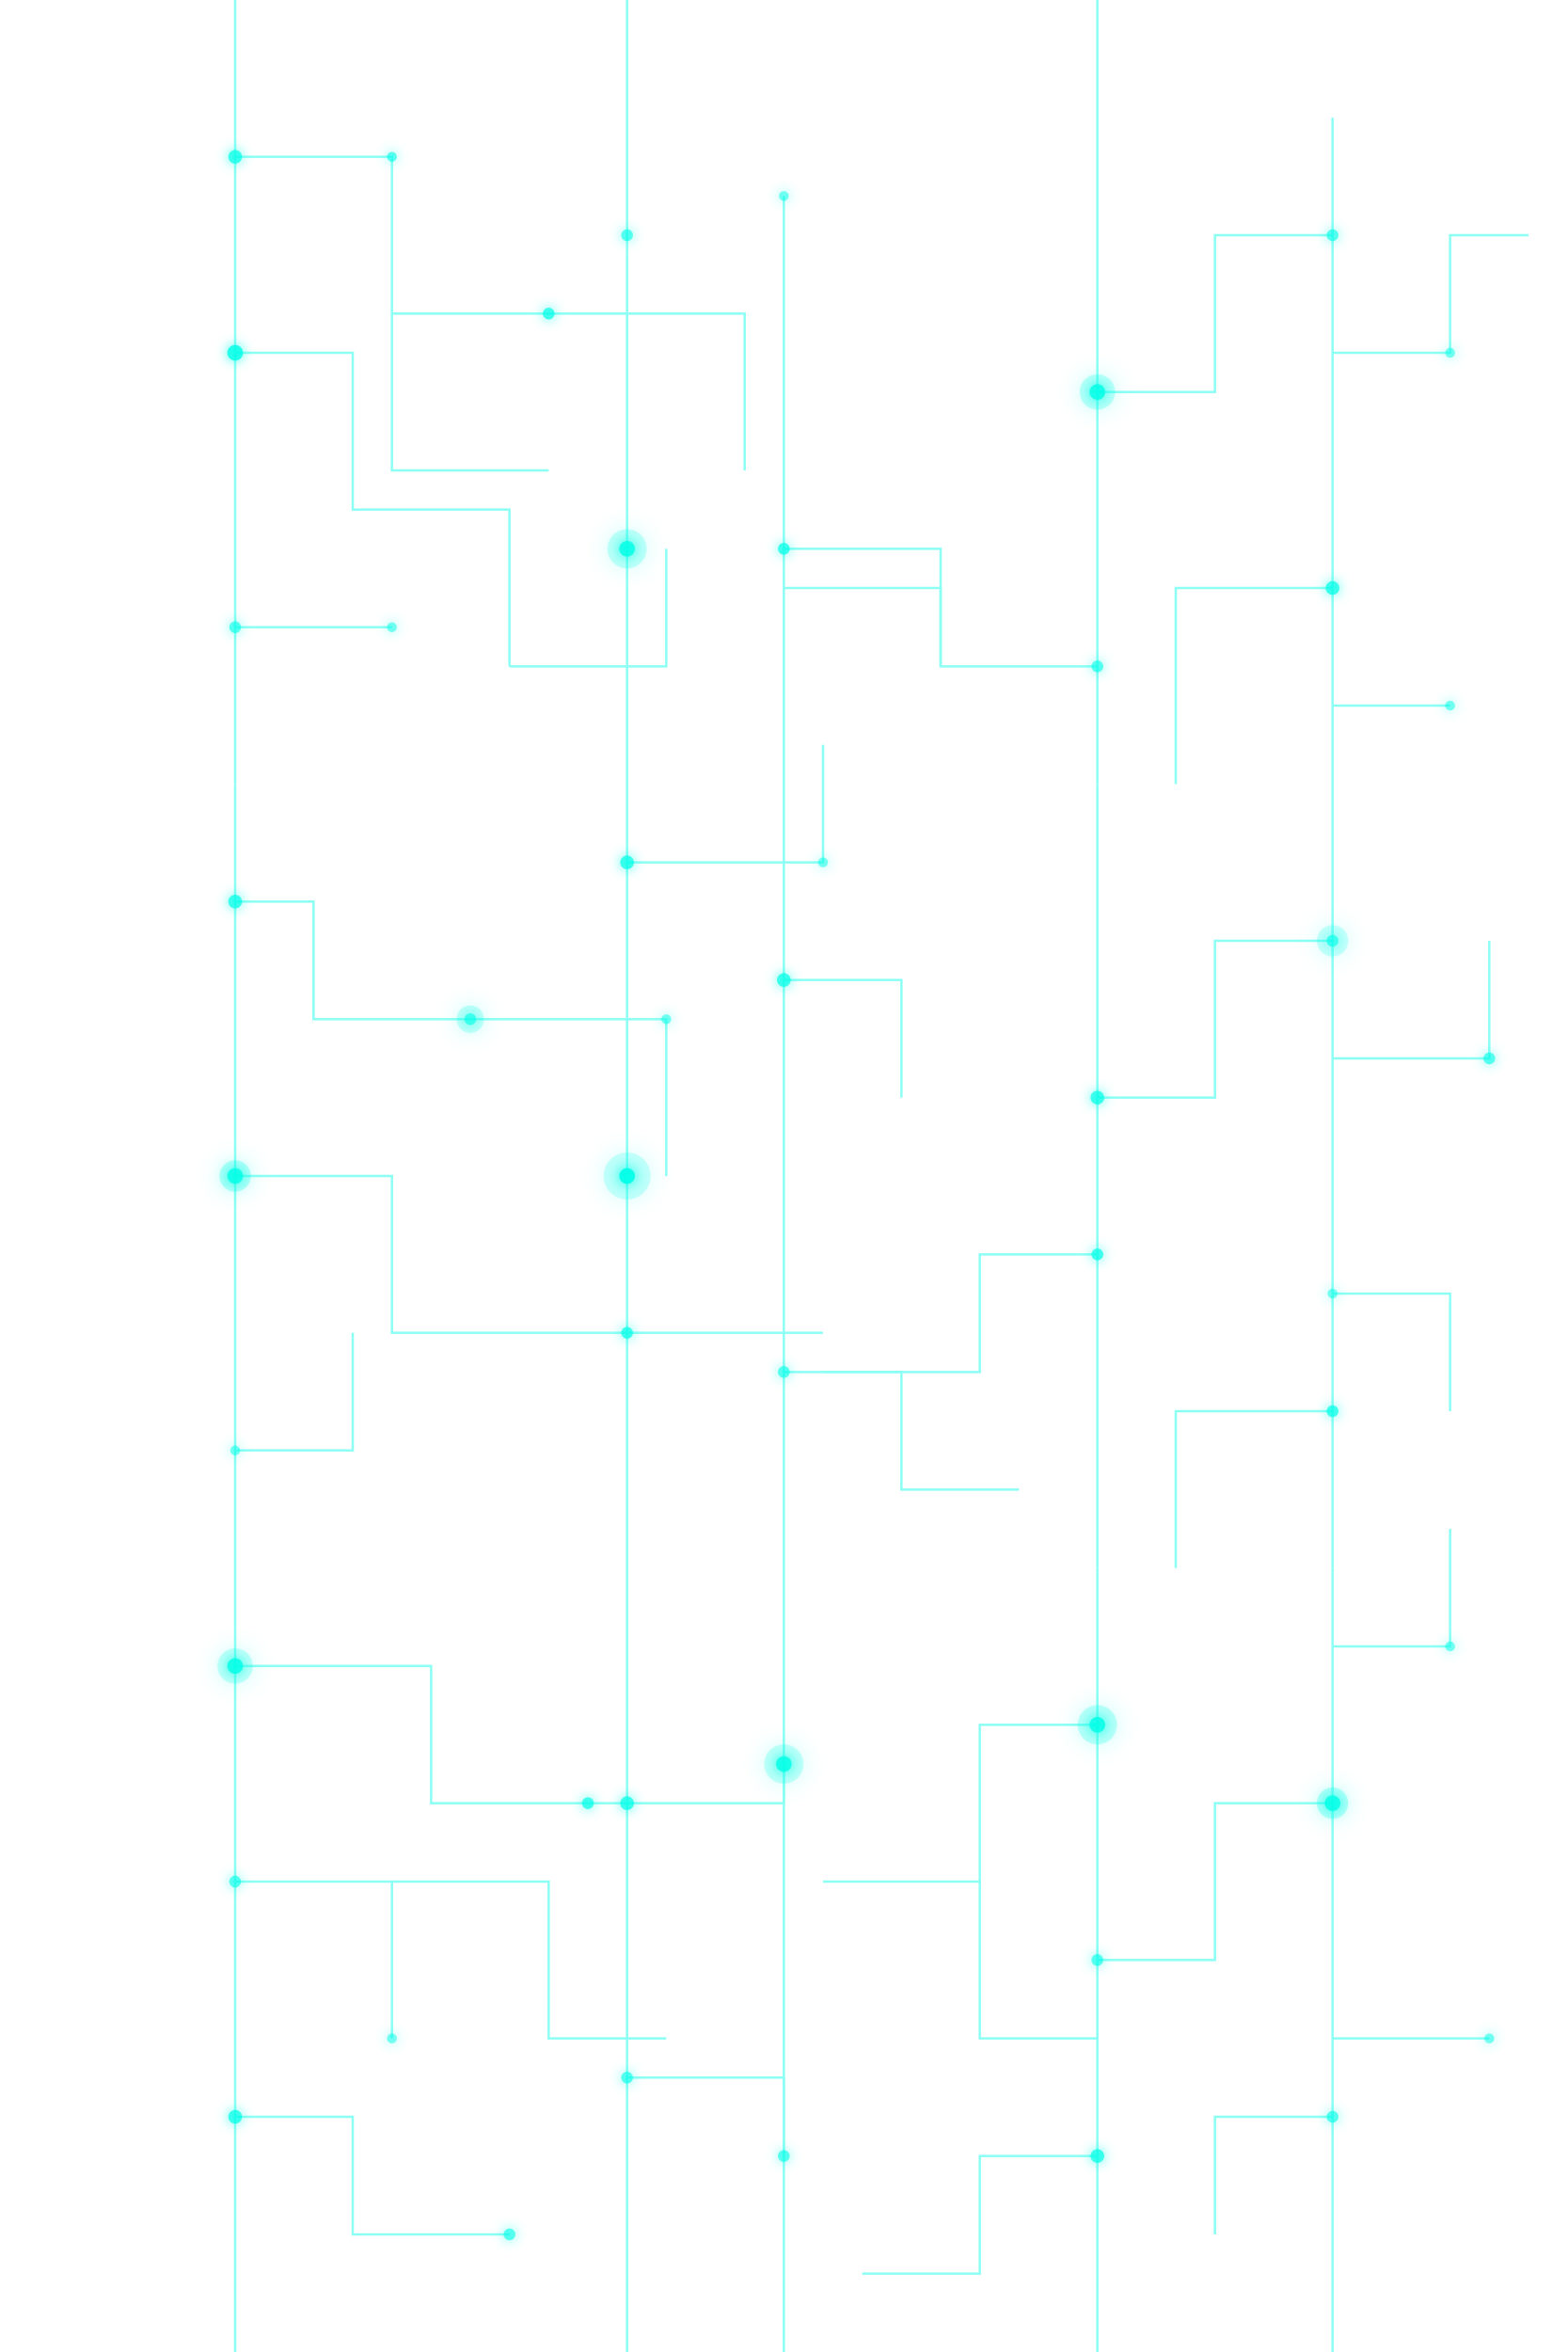
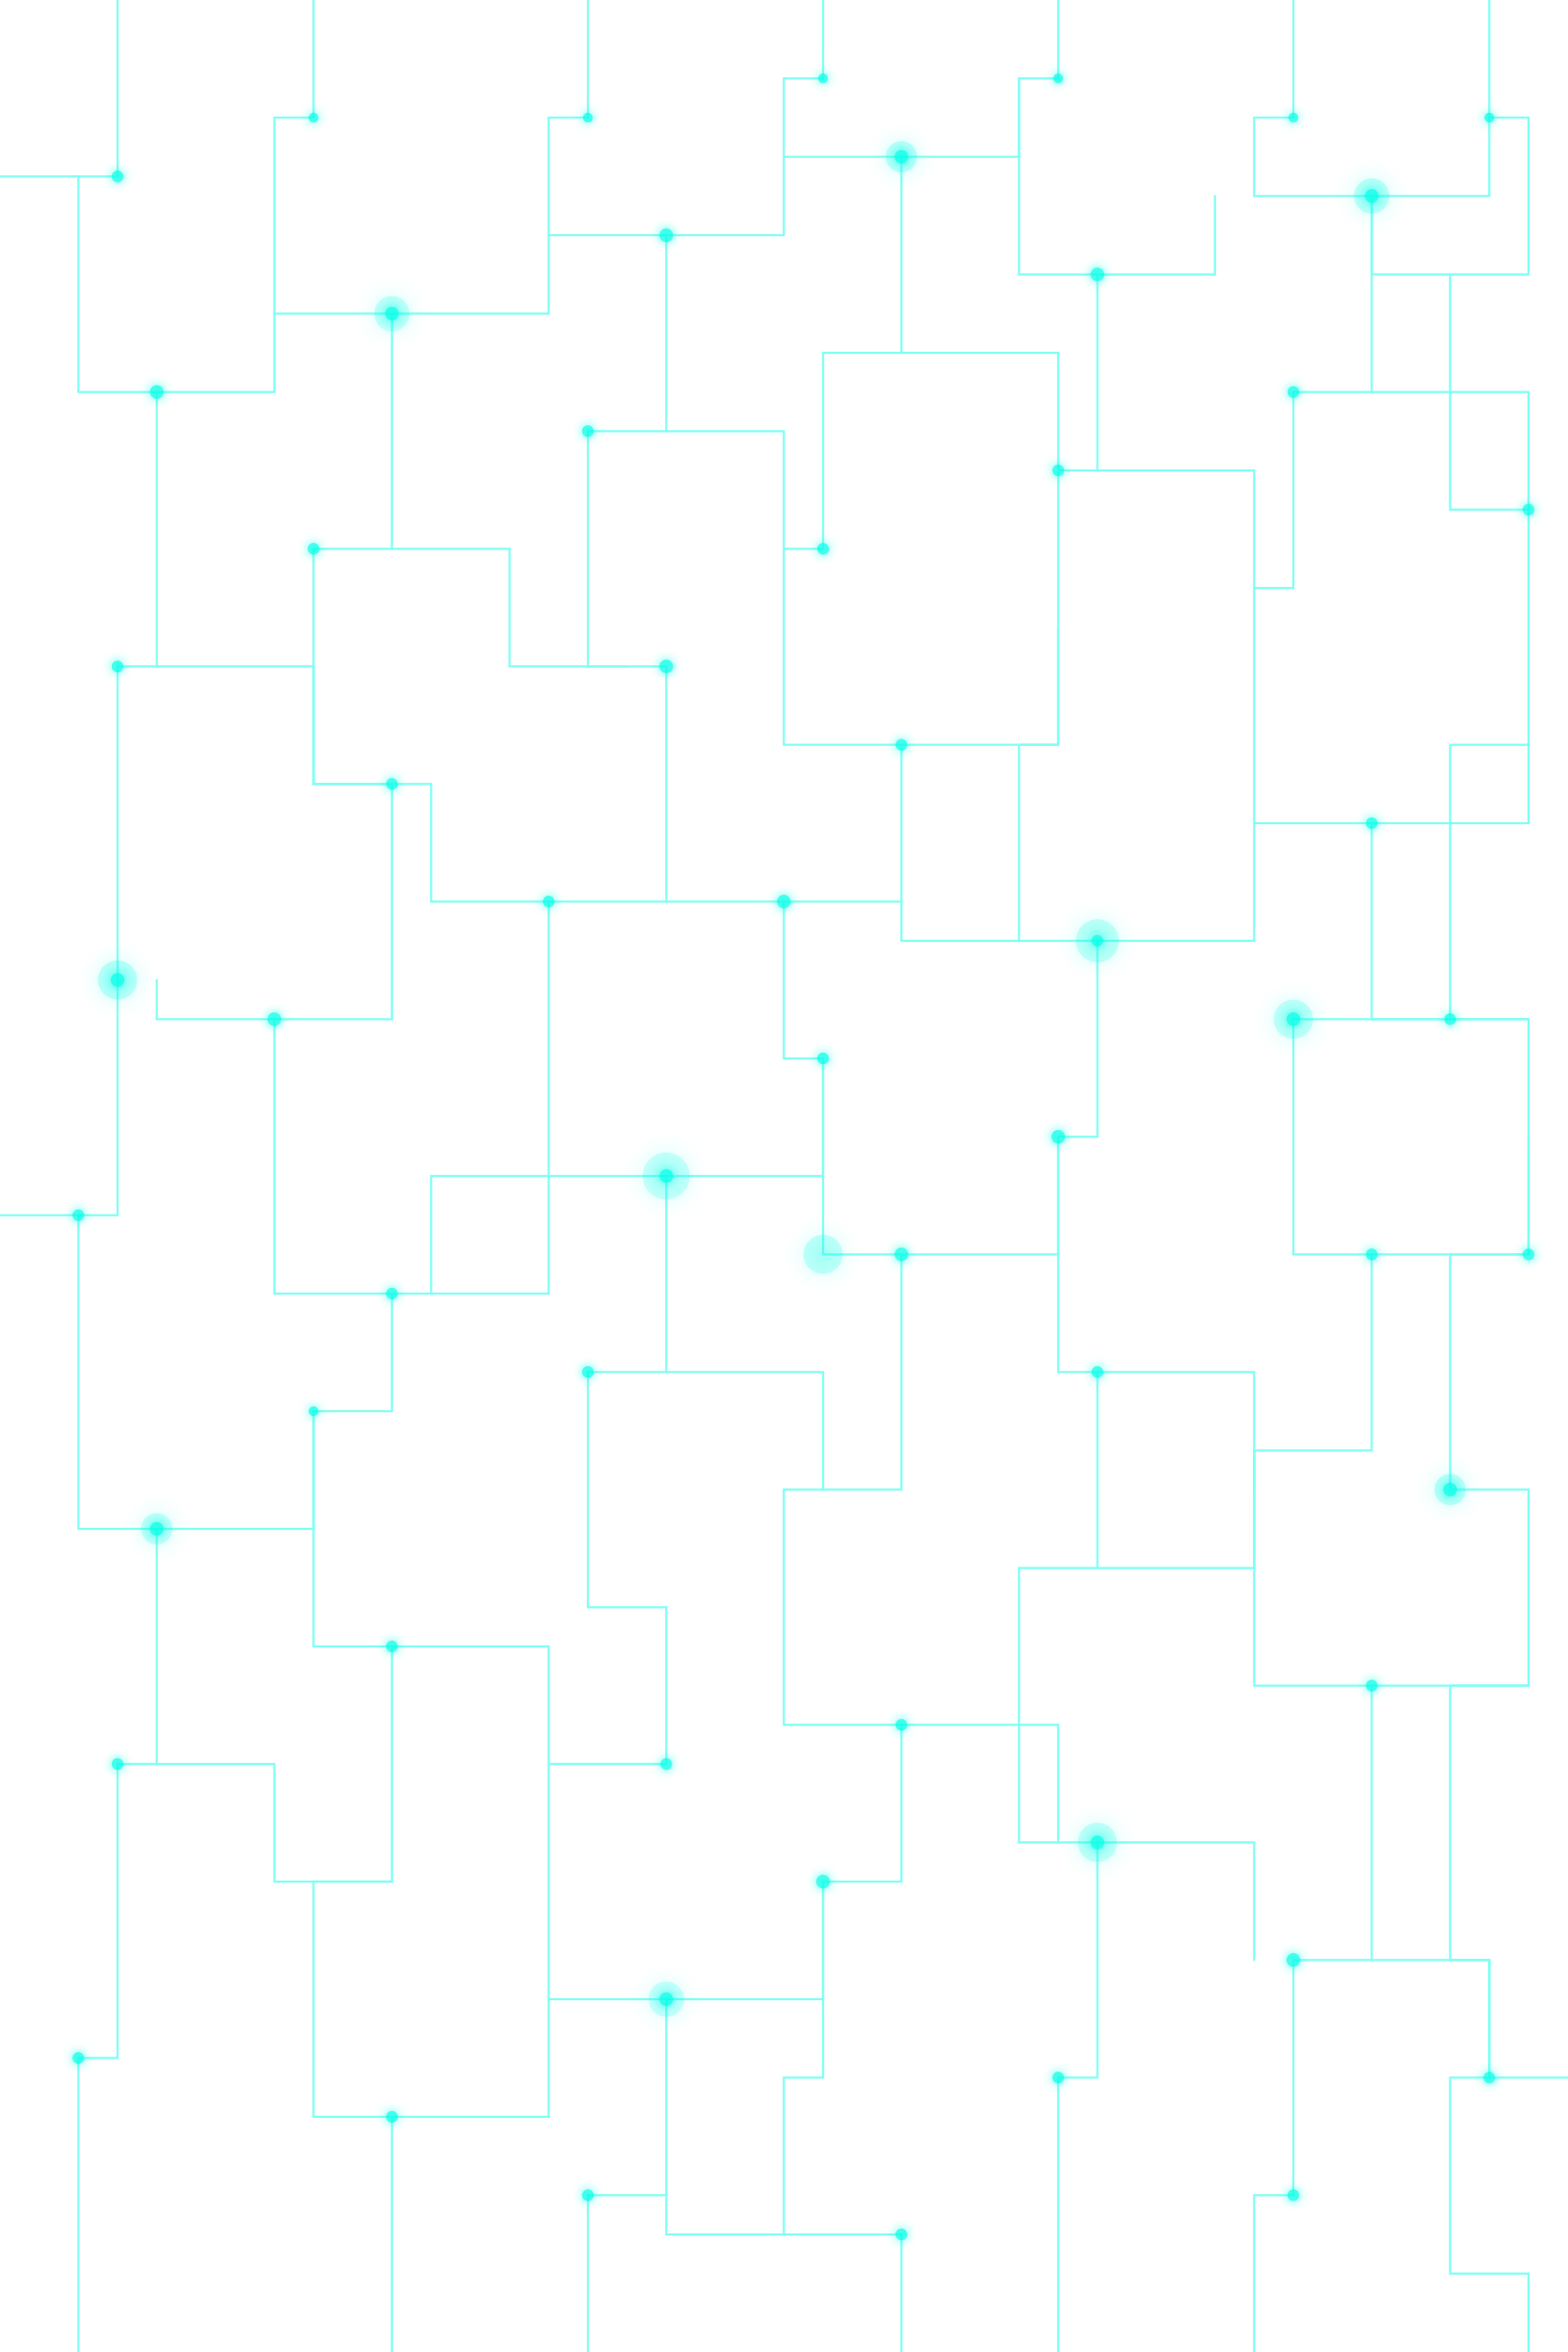
<svg xmlns="http://www.w3.org/2000/svg" viewBox="0 0 800 1200" width="800" height="1200">
  <defs>
-     <radialGradient id="glow" cx="50%" cy="50%" r="50%">
-       <stop offset="0%" stop-color="#00ffe7" stop-opacity="0.9" />
-       <stop offset="100%" stop-color="#00ffe7" stop-opacity="0" />
-     </radialGradient>
-     <filter id="nodeGlow">
-       <feGaussianBlur stdDeviation="3" result="blur" />
+     <filter id="g1">
+       <feGaussianBlur stdDeviation="2.5" result="b" />
      <feMerge>
-         <feMergeNode in="blur" />
+         <feMergeNode in="b" />
        <feMergeNode in="SourceGraphic" />
      </feMerge>
    </filter>
-     <filter id="softGlow">
-       <feGaussianBlur stdDeviation="6" result="blur" />
+     <filter id="g2">
+       <feGaussianBlur stdDeviation="5" result="b" />
      <feMerge>
-         <feMergeNode in="blur" />
+         <feMergeNode in="b" />
        <feMergeNode in="SourceGraphic" />
      </feMerge>
    </filter>
  </defs>
-   <g stroke="#00ffe7" fill="none" stroke-width="1.2" opacity="0.45">
-     <polyline points="120,0 120,180 120,400" />
-     <polyline points="120,400 120,600 120,850" />
-     <polyline points="120,850 120,1050 120,1200" />
-     <polyline points="120,80 200,80 200,160 280,160" />
-     <polyline points="120,180 180,180 180,260 260,260 260,340" />
-     <polyline points="120,320 200,320" />
-     <polyline points="120,460 160,460 160,520 240,520" />
-     <polyline points="120,600 200,600 200,680 320,680" />
-     <polyline points="120,740 180,740 180,680" />
-     <polyline points="120,850 220,850 220,920 300,920" />
-     <polyline points="120,960 200,960 200,1040" />
-     <polyline points="120,1080 180,1080 180,1140 260,1140" />
-     <polyline points="320,0 320,120 320,280" />
-     <polyline points="320,280 320,440 320,600" />
-     <polyline points="320,600 320,760 320,920" />
-     <polyline points="320,920 320,1060 320,1200" />
-     <polyline points="400,100 400,300 400,500" />
-     <polyline points="400,500 400,700 400,900" />
-     <polyline points="400,900 400,1100 400,1200" />
-     <polyline points="280,160 380,160 380,240" />
-     <polyline points="260,340 340,340 340,280" />
-     <polyline points="320,440 420,440 420,380" />
-     <polyline points="240,520 340,520 340,600" />
-     <polyline points="320,680 420,680" />
-     <polyline points="300,920 400,920 400,900" />
-     <polyline points="320,1060 400,1060 400,1100" />
-     <polyline points="560,0 560,200 560,400" />
-     <polyline points="560,400 560,600 560,800" />
-     <polyline points="560,800 560,1000 560,1200" />
-     <polyline points="680,60 680,240 680,420" />
-     <polyline points="680,420 680,600 680,800" />
-     <polyline points="680,800 680,1000 680,1200" />
-     <polyline points="680,120 620,120 620,200 560,200" />
-     <polyline points="680,300 600,300 600,400" />
-     <polyline points="560,340 480,340 480,280 400,280" />
-     <polyline points="680,480 620,480 620,560 560,560" />
-     <polyline points="560,640 500,640 500,700 420,700" />
-     <polyline points="680,720 600,720 600,800" />
-     <polyline points="560,880 500,880 500,960 420,960" />
-     <polyline points="680,920 620,920 620,1000 560,1000" />
-     <polyline points="560,1100 500,1100 500,1160 440,1160" />
-     <polyline points="680,1080 620,1080 620,1140" />
-     <polyline points="680,180 740,180 740,120 780,120" />
-     <polyline points="680,360 740,360" />
-     <polyline points="680,540 760,540 760,480" />
-     <polyline points="680,660 740,660 740,720" />
-     <polyline points="680,840 740,840 740,780" />
-     <polyline points="680,1040 760,1040" />
-     <polyline points="200,160 200,240 280,240" />
-     <polyline points="400,300 480,300 480,340" />
-     <polyline points="400,500 460,500 460,560" />
-     <polyline points="400,700 460,700 460,760 520,760" />
-     <polyline points="200,960 280,960 280,1040 340,1040" />
-     <polyline points="500,960 500,1040 560,1040" />
+   <g stroke="#00ffe7" fill="none" stroke-width="1.1" stroke-linecap="round" opacity="0.5">
+     <polyline points="60,0 60,90 40,90 40,200 80,200 80,340 60,340 60,500" />
+     <polyline points="60,500 60,620 40,620 40,780 80,780 80,900 60,900 60,1050 40,1050 40,1200" />
+     <polyline points="40,90 0,90" />
+     <polyline points="80,200 140,200 140,160" />
+     <polyline points="80,340 160,340 160,400 220,400" />
+     <polyline points="40,620 0,620" />
+     <polyline points="80,780 160,780 160,720" />
+     <polyline points="60,900 140,900 140,960 200,960" />
+     <polyline points="160,0 160,60 140,60 140,160 200,160 200,280 160,280 160,400" />
+     <polyline points="160,400 200,400 200,520 140,520 140,660 200,660 200,720 160,720 160,840" />
+     <polyline points="160,840 200,840 200,960 160,960 160,1080 200,1080 200,1200" />
+     <polyline points="200,160 280,160 280,120" />
+     <polyline points="200,280 260,280 260,340 320,340" />
+     <polyline points="140,520 80,520 80,500" />
+     <polyline points="200,660 280,660 280,600" />
+     <polyline points="200,840 280,840 280,900 340,900" />
+     <polyline points="200,1080 280,1080 280,1020" />
+     <polyline points="300,0 300,60 280,60 280,120 340,120 340,220 300,220 300,340" />
+     <polyline points="300,340 340,340 340,460 280,460 280,600 340,600 340,700 300,700 300,820" />
+     <polyline points="300,820 340,820 340,900 280,900 280,1020 340,1020 340,1120 300,1120 300,1200" />
+     <polyline points="340,120 400,120 400,80" />
+     <polyline points="340,220 400,220 400,280" />
+     <polyline points="340,460 400,460" />
+     <polyline points="340,600 420,600 420,540" />
+     <polyline points="280,460 220,460 220,400" />
+     <polyline points="340,700 420,700 420,760" />
+     <polyline points="340,1020 420,1020 420,960" />
+     <polyline points="280,600 220,600 220,660" />
+     <polyline points="420,0 420,40 400,40 400,80 460,80 460,180 420,180 420,280" />
+     <polyline points="420,280 400,280 400,380 460,380 460,460 400,460 400,540 420,540 420,640" />
+     <polyline points="420,640 460,640 460,760 400,760 400,880 460,880 460,960 420,960 420,1060" />
+     <polyline points="420,1060 400,1060 400,1140 460,1140 460,1200" />
+     <polyline points="460,80 520,80 520,40" />
+     <polyline points="460,180 540,180 540,240" />
+     <polyline points="460,380 540,380 540,320" />
+     <polyline points="460,640 540,640 540,580" />
+     <polyline points="460,880 540,880 540,940" />
+     <polyline points="400,1140 340,1140 340,1120" />
+     <polyline points="540,0 540,40 520,40 520,140 560,140 560,240 540,240 540,380" />
+     <polyline points="540,380 520,380 520,480 560,480 560,580 540,580 540,700" />
+     <polyline points="540,700 560,700 560,800 520,800 520,940 560,940 560,1060 540,1060 540,1200" />
+     <polyline points="560,140 620,140 620,100" />
+     <polyline points="560,240 640,240 640,300" />
+     <polyline points="560,480 640,480 640,420" />
+     <polyline points="520,480 460,480 460,460" />
+     <polyline points="560,700 640,700 640,760" />
+     <polyline points="560,800 640,800 640,740" />
+     <polyline points="560,940 640,940 640,1000" />
+     <polyline points="660,0 660,60 640,60 640,100 700,100 700,200 660,200 660,300" />
+     <polyline points="660,300 640,300 640,420 700,420 700,520 660,520 660,640" />
+     <polyline points="660,640 700,640 700,740 640,740 640,860 700,860 700,1000 660,1000 660,1120" />
+     <polyline points="660,1120 640,1120 640,1200" />
+     <polyline points="700,100 760,100 760,60" />
+     <polyline points="700,200 780,200 780,260" />
+     <polyline points="700,420 780,420 780,380" />
+     <polyline points="700,520 780,520" />
+     <polyline points="700,640 780,640 780,580" />
+     <polyline points="700,860 780,860" />
+     <polyline points="700,1000 760,1000 760,1060 800,1060" />
+     <polyline points="760,0 760,60 780,60 780,140 740,140 740,260 780,260 780,380" />
+     <polyline points="780,380 740,380 740,520 780,520 780,640 740,640 740,760" />
+     <polyline points="740,760 780,760 780,860 740,860 740,1000 760,1000 760,1060" />
+     <polyline points="760,1060 740,1060 740,1160 780,1160 780,1200" />
+     <polyline points="740,140 700,140 700,100" />
+     <polyline points="740,520 700,520" />
  </g>
-   <g fill="#00ffe7" filter="url(#nodeGlow)">
-     <circle cx="120" cy="80" r="3.5" opacity="0.7" />
-     <circle cx="120" cy="180" r="4" opacity="0.8" />
-     <circle cx="200" cy="80" r="2.5" opacity="0.6" />
-     <circle cx="280" cy="160" r="3" opacity="0.7" />
-     <circle cx="120" cy="320" r="3" opacity="0.6" />
-     <circle cx="200" cy="320" r="2.5" opacity="0.5" />
-     <circle cx="120" cy="460" r="3.5" opacity="0.7" />
-     <circle cx="240" cy="520" r="3" opacity="0.6" />
-     <circle cx="120" cy="600" r="4" opacity="0.8" />
-     <circle cx="320" cy="680" r="3" opacity="0.7" />
-     <circle cx="120" cy="740" r="2.5" opacity="0.5" />
-     <circle cx="120" cy="850" r="4" opacity="0.8" />
-     <circle cx="300" cy="920" r="3" opacity="0.7" />
-     <circle cx="120" cy="960" r="3" opacity="0.6" />
-     <circle cx="200" cy="1040" r="2.5" opacity="0.5" />
-     <circle cx="120" cy="1080" r="3.5" opacity="0.7" />
-     <circle cx="260" cy="1140" r="3" opacity="0.6" />
-     <circle cx="320" cy="120" r="3" opacity="0.6" />
-     <circle cx="320" cy="280" r="4" opacity="0.8" />
-     <circle cx="320" cy="440" r="3.5" opacity="0.7" />
-     <circle cx="320" cy="600" r="4" opacity="0.9" />
-     <circle cx="320" cy="920" r="3.5" opacity="0.7" />
-     <circle cx="320" cy="1060" r="3" opacity="0.6" />
-     <circle cx="400" cy="100" r="2.5" opacity="0.5" />
-     <circle cx="400" cy="280" r="3" opacity="0.7" />
-     <circle cx="400" cy="500" r="3.5" opacity="0.7" />
-     <circle cx="400" cy="700" r="3" opacity="0.6" />
-     <circle cx="400" cy="900" r="4" opacity="0.8" />
-     <circle cx="400" cy="1100" r="3" opacity="0.6" />
-     <circle cx="420" cy="440" r="2.5" opacity="0.5" />
-     <circle cx="340" cy="520" r="2.5" opacity="0.5" />
-     <circle cx="560" cy="200" r="4" opacity="0.8" />
-     <circle cx="560" cy="340" r="3" opacity="0.6" />
-     <circle cx="560" cy="560" r="3.5" opacity="0.7" />
-     <circle cx="560" cy="640" r="3" opacity="0.7" />
-     <circle cx="560" cy="880" r="4" opacity="0.8" />
-     <circle cx="560" cy="1000" r="3" opacity="0.6" />
-     <circle cx="560" cy="1100" r="3.5" opacity="0.7" />
-     <circle cx="680" cy="120" r="3" opacity="0.6" />
-     <circle cx="680" cy="300" r="3.5" opacity="0.7" />
-     <circle cx="680" cy="480" r="3" opacity="0.6" />
-     <circle cx="680" cy="660" r="2.5" opacity="0.5" />
-     <circle cx="680" cy="720" r="3" opacity="0.7" />
-     <circle cx="680" cy="920" r="4" opacity="0.8" />
-     <circle cx="680" cy="1080" r="3" opacity="0.6" />
-     <circle cx="740" cy="180" r="2.5" opacity="0.5" />
-     <circle cx="740" cy="360" r="2.5" opacity="0.5" />
-     <circle cx="760" cy="540" r="3" opacity="0.6" />
-     <circle cx="740" cy="840" r="2.5" opacity="0.5" />
-     <circle cx="760" cy="1040" r="2.5" opacity="0.5" />
+   <g fill="#00ffe7" filter="url(#g1)" opacity="0.75">
+     <circle cx="60" cy="90" r="3" />
+     <circle cx="80" cy="200" r="3.5" />
+     <circle cx="60" cy="340" r="3" />
+     <circle cx="60" cy="500" r="3.5" />
+     <circle cx="40" cy="620" r="3" />
+     <circle cx="80" cy="780" r="3.5" />
+     <circle cx="60" cy="900" r="3" />
+     <circle cx="40" cy="1050" r="3" />
+     <circle cx="160" cy="60" r="2.5" />
+     <circle cx="200" cy="160" r="3.5" />
+     <circle cx="160" cy="280" r="3" />
+     <circle cx="200" cy="400" r="3" />
+     <circle cx="140" cy="520" r="3.5" />
+     <circle cx="200" cy="660" r="3" />
+     <circle cx="160" cy="720" r="2.5" />
+     <circle cx="200" cy="840" r="3" />
+     <circle cx="200" cy="1080" r="3" />
+     <circle cx="300" cy="60" r="2.5" />
+     <circle cx="340" cy="120" r="3.5" />
+     <circle cx="300" cy="220" r="3" />
+     <circle cx="340" cy="340" r="3.5" />
+     <circle cx="280" cy="460" r="3" />
+     <circle cx="340" cy="600" r="3.5" />
+     <circle cx="300" cy="700" r="3" />
+     <circle cx="340" cy="900" r="3" />
+     <circle cx="340" cy="1020" r="3.5" />
+     <circle cx="300" cy="1120" r="3" />
+     <circle cx="420" cy="40" r="2.5" />
+     <circle cx="460" cy="80" r="3.5" />
+     <circle cx="420" cy="280" r="3" />
+     <circle cx="460" cy="380" r="3" />
+     <circle cx="400" cy="460" r="3.5" />
+     <circle cx="420" cy="540" r="3" />
+     <circle cx="460" cy="640" r="3.5" />
+     <circle cx="460" cy="880" r="3" />
+     <circle cx="420" cy="960" r="3.5" />
+     <circle cx="460" cy="1140" r="3" />
+     <circle cx="540" cy="40" r="2.5" />
+     <circle cx="560" cy="140" r="3.5" />
+     <circle cx="540" cy="240" r="3" />
+     <circle cx="560" cy="480" r="3" />
+     <circle cx="540" cy="580" r="3.5" />
+     <circle cx="560" cy="700" r="3" />
+     <circle cx="560" cy="940" r="3.5" />
+     <circle cx="540" cy="1060" r="3" />
+     <circle cx="660" cy="60" r="2.5" />
+     <circle cx="700" cy="100" r="3.5" />
+     <circle cx="660" cy="200" r="3" />
+     <circle cx="700" cy="420" r="3" />
+     <circle cx="660" cy="520" r="3.5" />
+     <circle cx="700" cy="640" r="3" />
+     <circle cx="700" cy="860" r="3" />
+     <circle cx="660" cy="1000" r="3.5" />
+     <circle cx="660" cy="1120" r="3" />
+     <circle cx="760" cy="60" r="2.5" />
+     <circle cx="780" cy="260" r="3" />
+     <circle cx="740" cy="520" r="3" />
+     <circle cx="780" cy="640" r="3" />
+     <circle cx="740" cy="760" r="3.5" />
+     <circle cx="760" cy="1060" r="3" />
  </g>
-   <g filter="url(#softGlow)">
-     <circle cx="120" cy="600" r="8" fill="#00ffe7" opacity="0.25" />
-     <circle cx="320" cy="280" r="10" fill="#00ffe7" opacity="0.2" />
-     <circle cx="560" cy="200" r="9" fill="#00ffe7" opacity="0.22" />
-     <circle cx="400" cy="900" r="10" fill="#00ffe7" opacity="0.2" />
-     <circle cx="680" cy="920" r="8" fill="#00ffe7" opacity="0.25" />
-     <circle cx="320" cy="600" r="12" fill="#00ffe7" opacity="0.18" />
-     <circle cx="120" cy="850" r="9" fill="#00ffe7" opacity="0.2" />
-     <circle cx="560" cy="880" r="10" fill="#00ffe7" opacity="0.22" />
-     <circle cx="240" cy="520" r="7" fill="#00ffe7" opacity="0.2" />
-     <circle cx="680" cy="480" r="8" fill="#00ffe7" opacity="0.18" />
+   <g filter="url(#g2)">
+     <circle cx="60" cy="500" r="10" fill="#00ffe7" opacity="0.22" />
+     <circle cx="200" cy="160" r="9" fill="#00ffe7" opacity="0.2" />
+     <circle cx="340" cy="600" r="12" fill="#00ffe7" opacity="0.18" />
+     <circle cx="460" cy="80" r="8" fill="#00ffe7" opacity="0.22" />
+     <circle cx="420" cy="640" r="10" fill="#00ffe7" opacity="0.2" />
+     <circle cx="560" cy="480" r="11" fill="#00ffe7" opacity="0.2" />
+     <circle cx="700" cy="100" r="9" fill="#00ffe7" opacity="0.22" />
+     <circle cx="660" cy="520" r="10" fill="#00ffe7" opacity="0.2" />
+     <circle cx="740" cy="760" r="8" fill="#00ffe7" opacity="0.22" />
+     <circle cx="340" cy="1020" r="9" fill="#00ffe7" opacity="0.18" />
+     <circle cx="560" cy="940" r="10" fill="#00ffe7" opacity="0.2" />
+     <circle cx="80" cy="780" r="8" fill="#00ffe7" opacity="0.2" />
  </g>
</svg>
